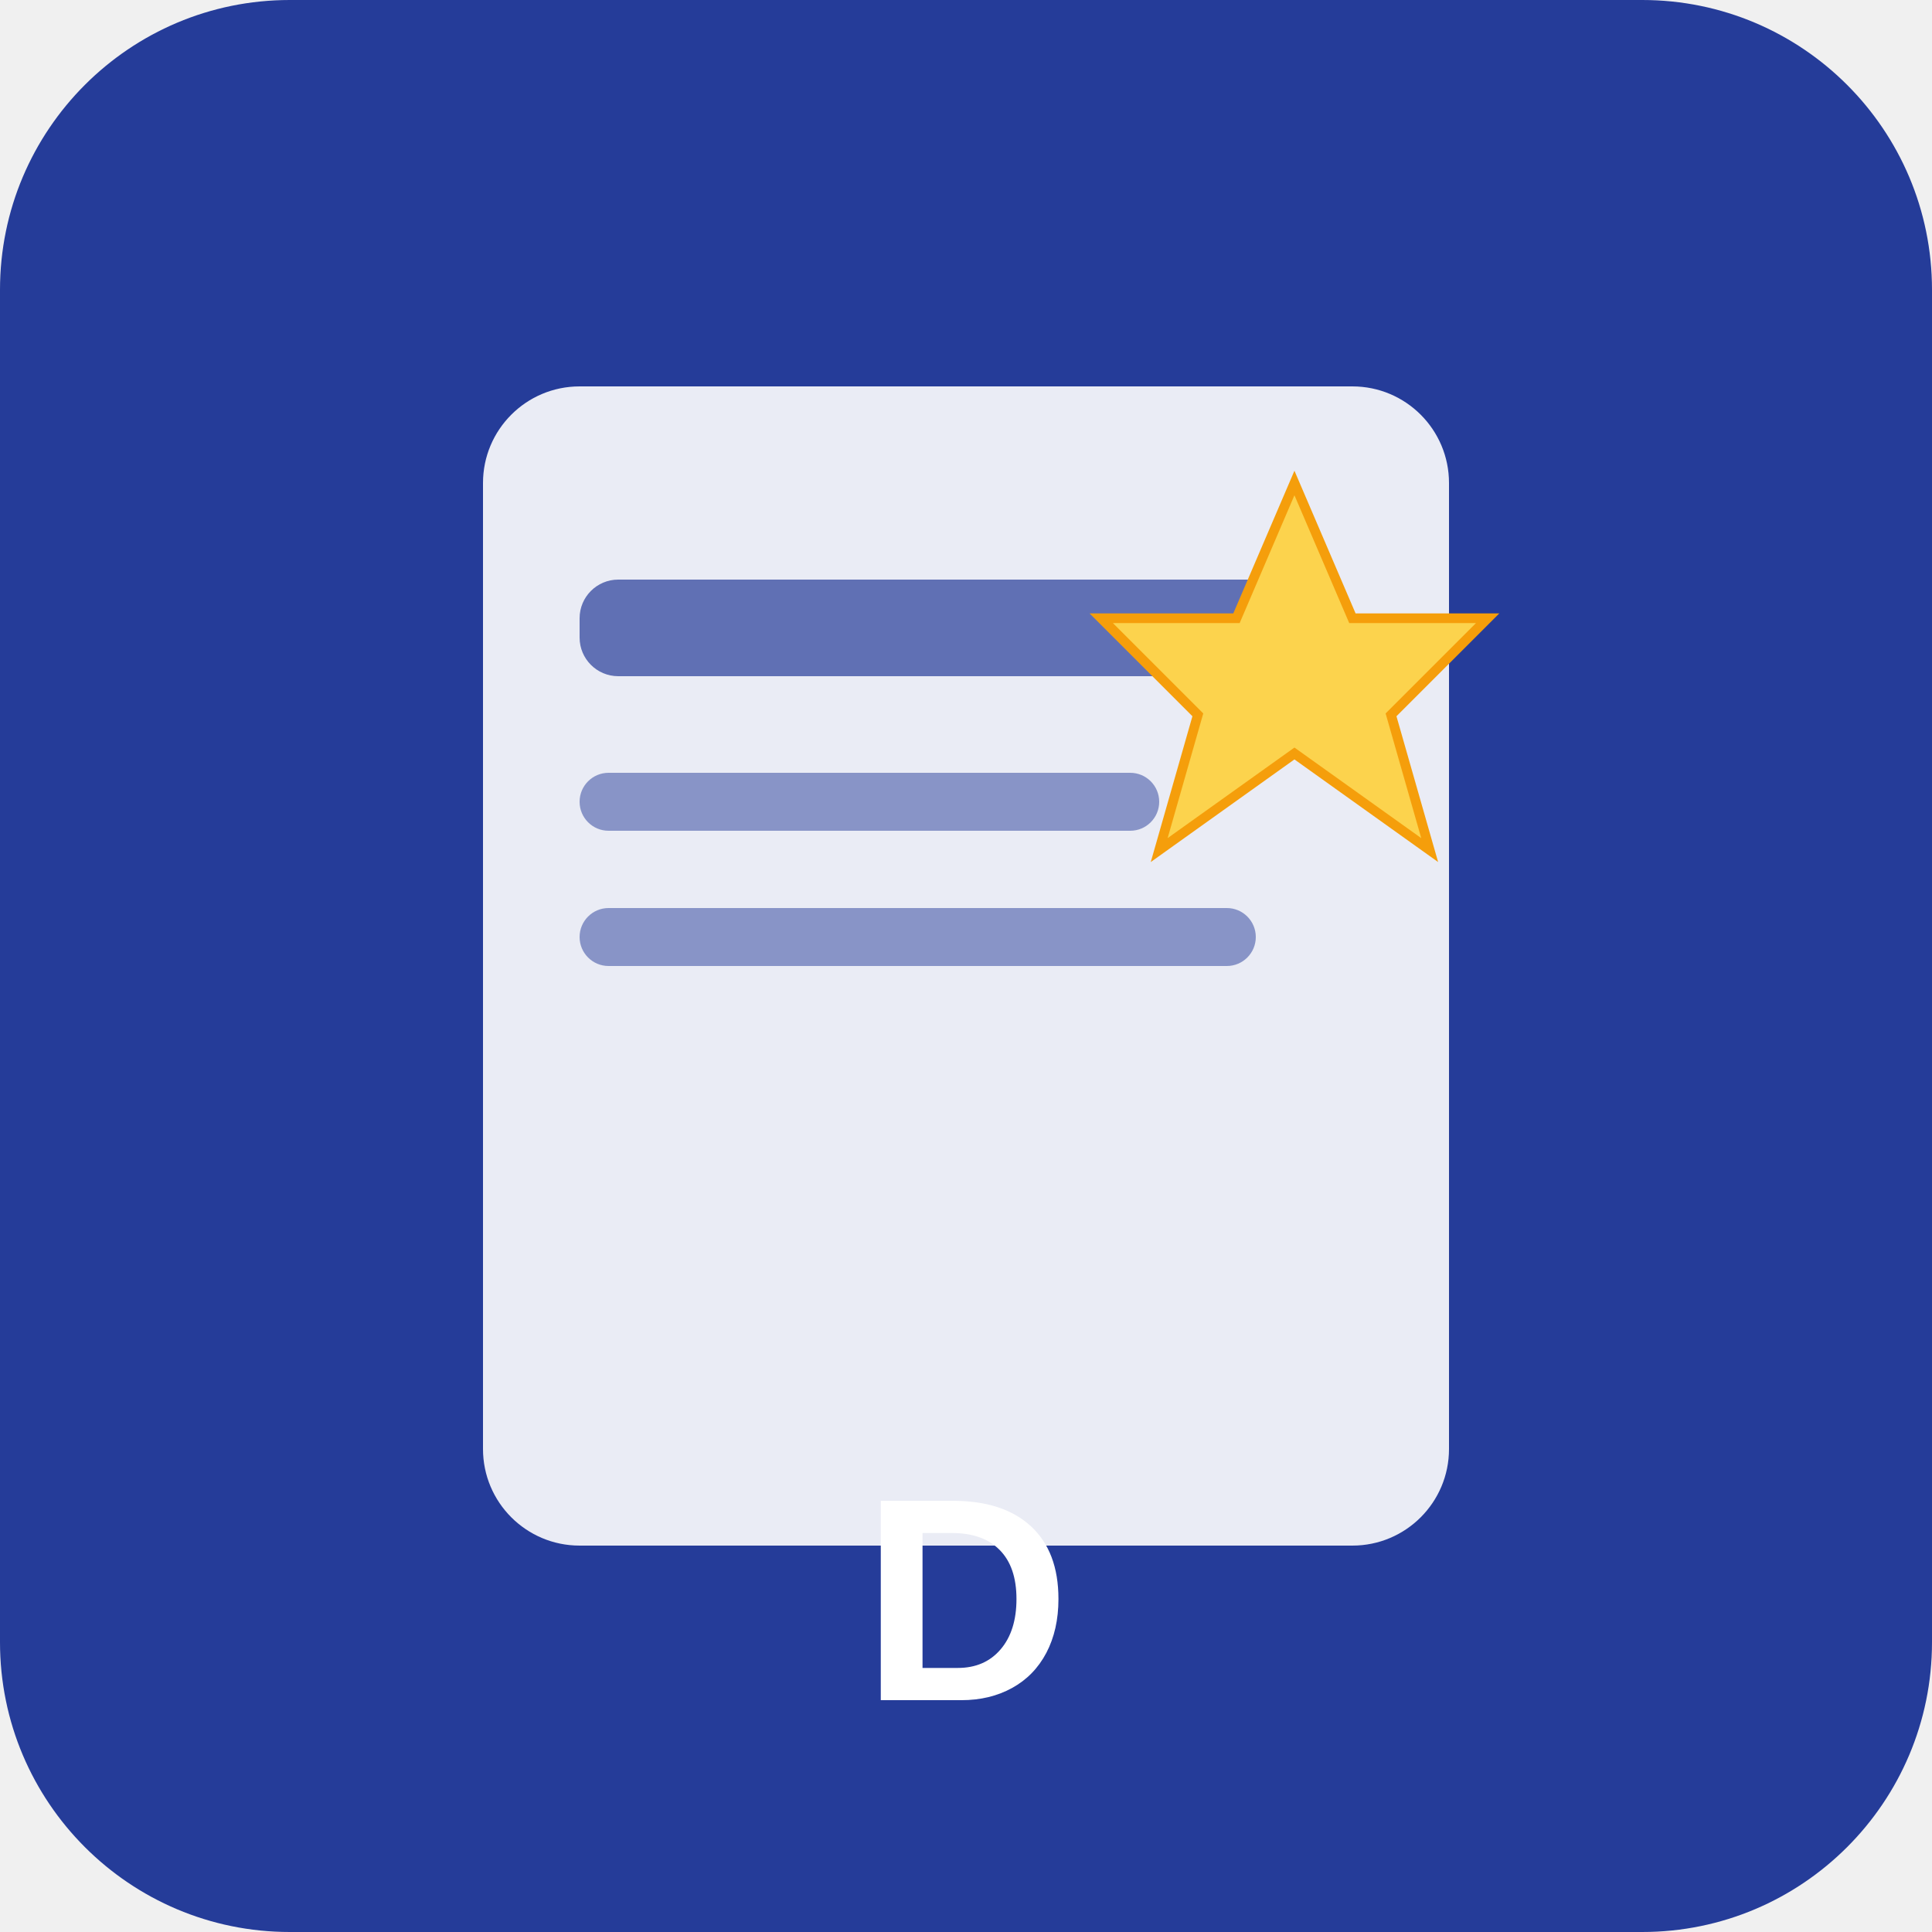
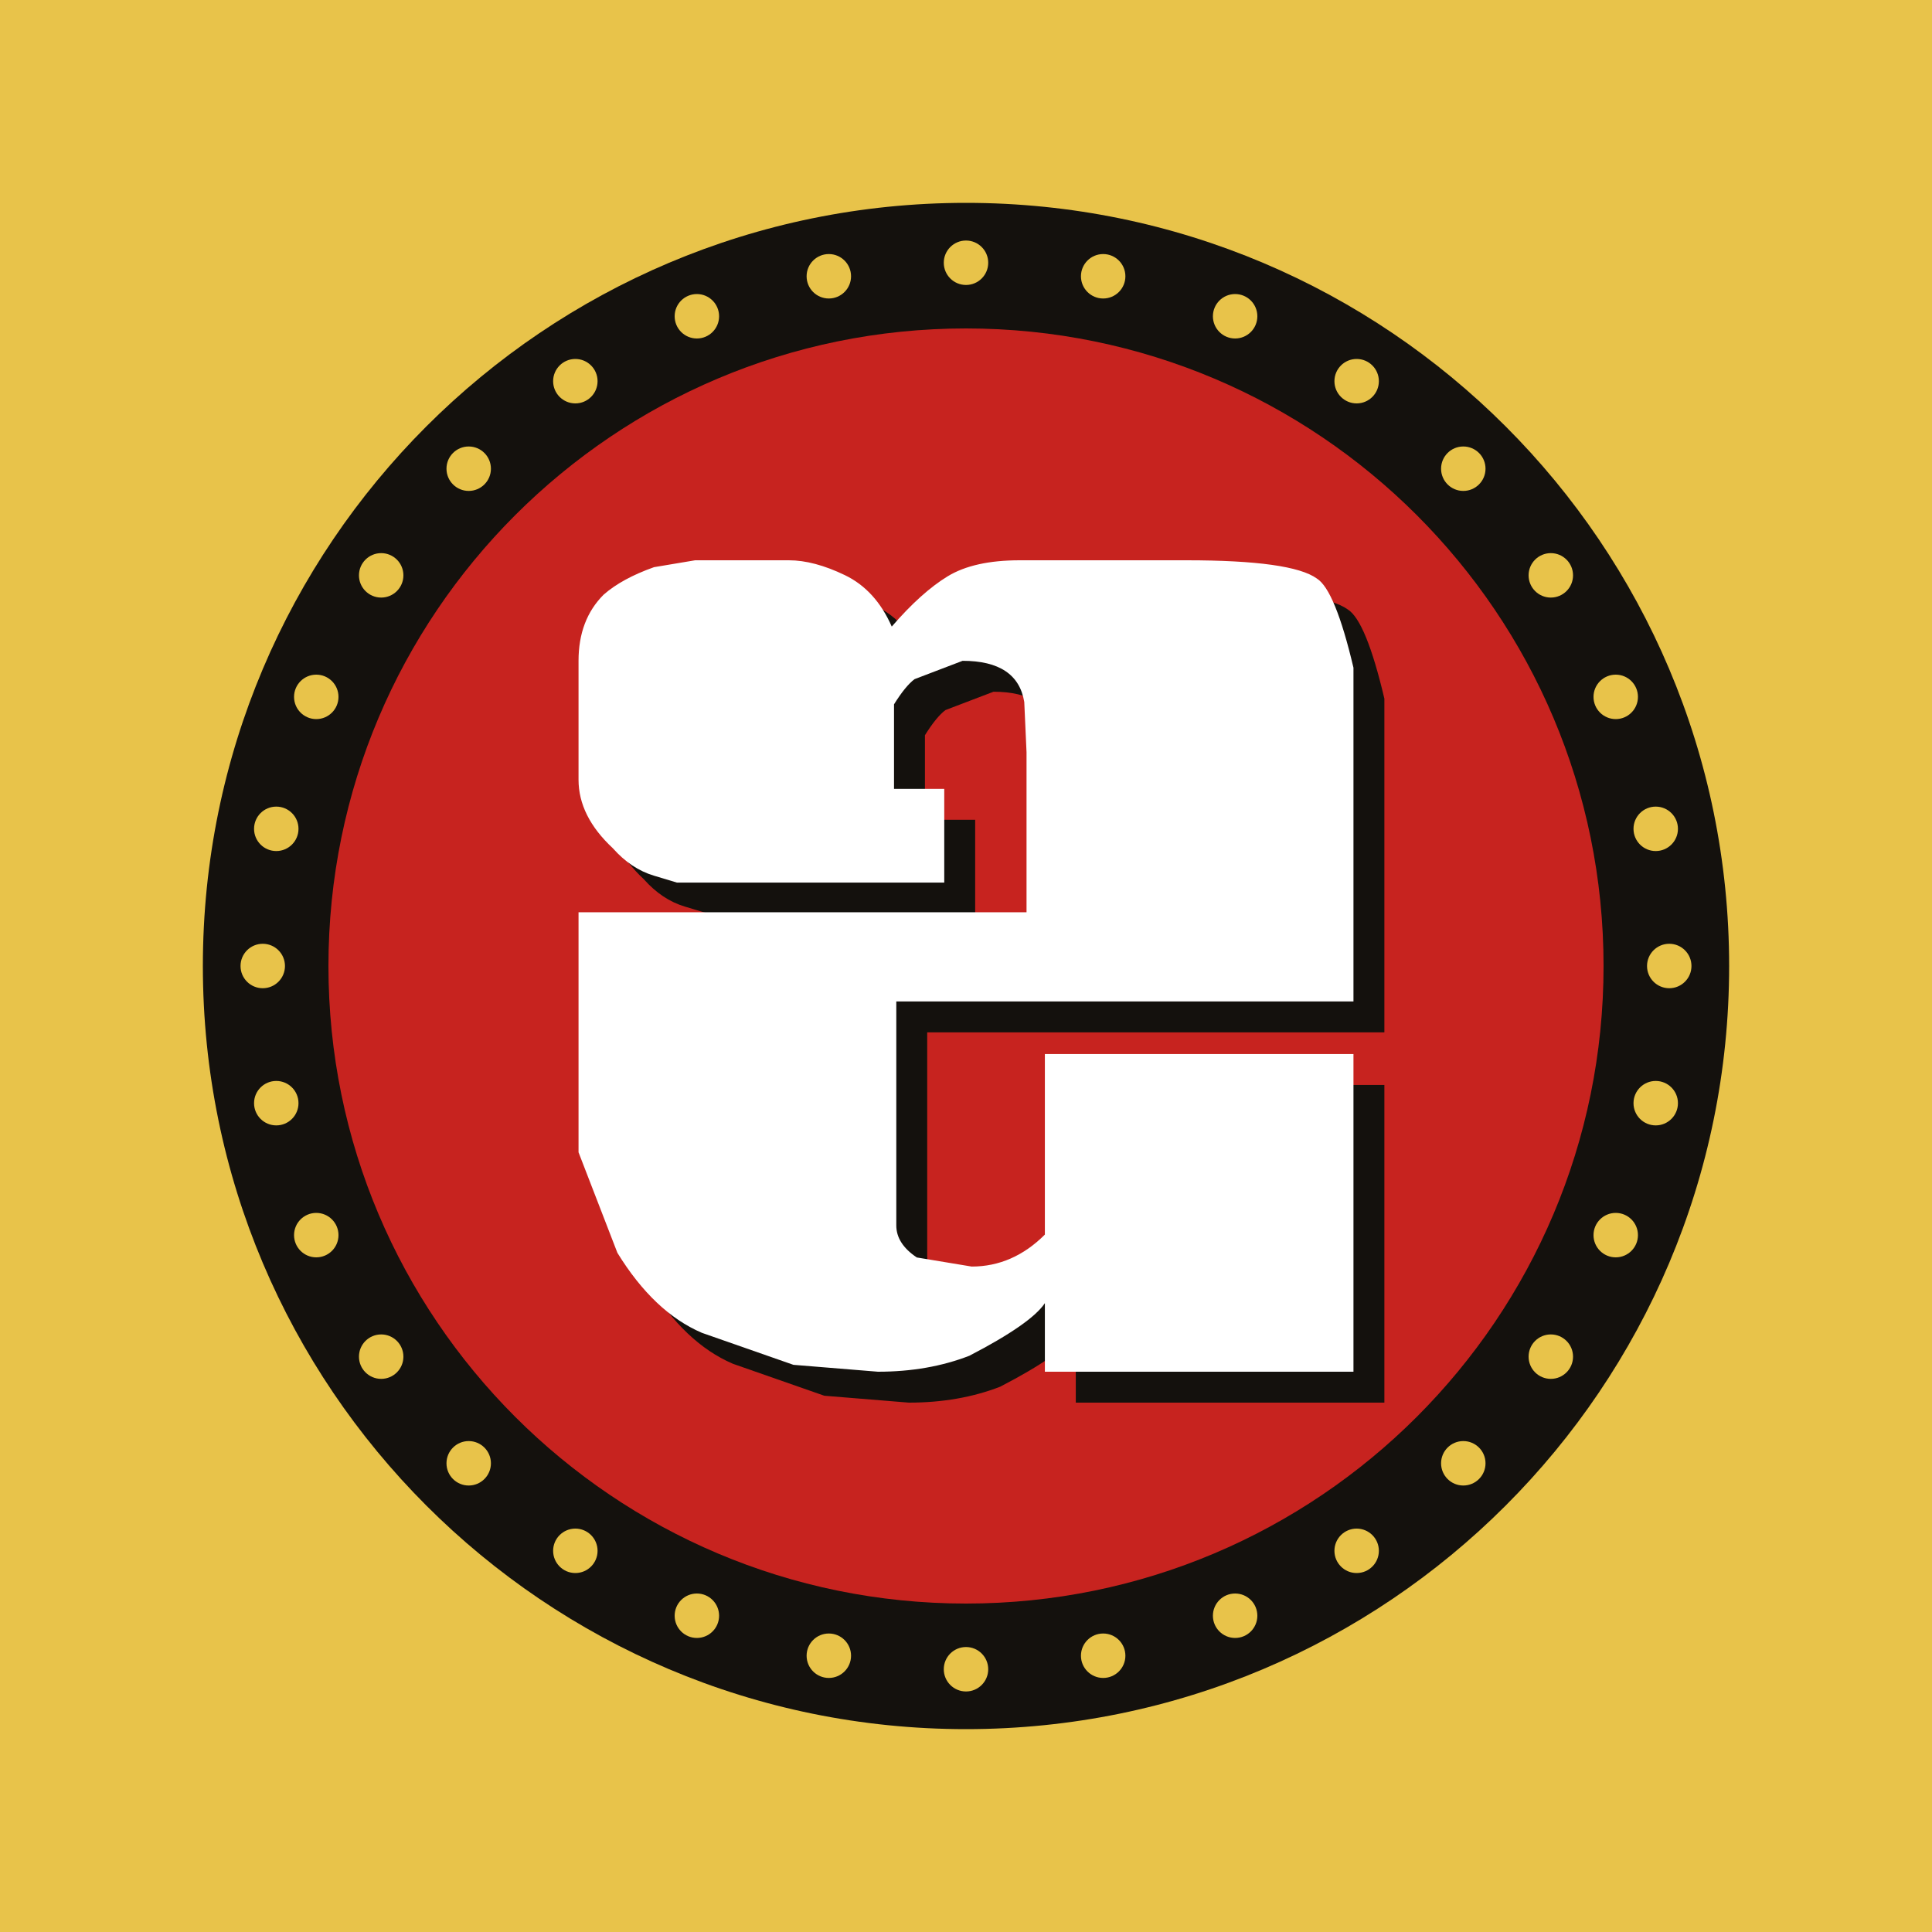
- <svg xmlns="http://www.w3.org/2000/svg" width="384" height="384">
-   <rect width="384" height="384" fill="#253c99" rx="57.6" />
-   <g transform="translate(96, 76.8)">
-     <rect x="0" y="0" width="192" height="230.4" fill="white" opacity="0.9" rx="19.2" />
-     <rect x="19.2" y="38.4" width="153.6" height="19.2" fill="#253c99" opacity="0.7" rx="7.68" />
-     <rect x="19.2" y="76.8" width="115.2" height="11.52" fill="#253c99" opacity="0.5" rx="5.76" />
-     <rect x="19.2" y="103.68" width="134.4" height="11.52" fill="#253c99" opacity="0.5" rx="5.76" />
-     <path d="M 161.28 19.2 L 172.8 46.08 L 199.68 46.08 L 180.48 65.28 L 188.16 92.16 L 161.28 72.96 L 134.4 92.16 L 142.08 65.28 L 122.88 46.08 L 149.76 46.08 Z" fill="#FCD34D" stroke="#F59E0B" stroke-width="1.92" />
-   </g>
-   <text x="192" y="337.92" font-family="Arial, sans-serif" font-weight="bold" font-size="57.6" fill="white" text-anchor="middle">D</text>
+ <svg xmlns="http://www.w3.org/2000/svg" width="384" height="384" viewBox="0 0 100 100">
+   <rect width="100" height="100" fill="#e8c34a" />
+   <circle cx="50" cy="50" r="39.5" fill="#14110d" />
+   <circle cx="86.40" cy="50.00" r="1.15" fill="#e8c34a" />
+   <circle cx="85.70" cy="57.10" r="1.15" fill="#e8c34a" />
+   <circle cx="83.63" cy="63.93" r="1.15" fill="#e8c34a" />
+   <circle cx="80.27" cy="70.22" r="1.15" fill="#e8c34a" />
+   <circle cx="75.74" cy="75.74" r="1.15" fill="#e8c34a" />
+   <circle cx="70.22" cy="80.27" r="1.15" fill="#e8c34a" />
+   <circle cx="63.93" cy="83.63" r="1.15" fill="#e8c34a" />
+   <circle cx="57.10" cy="85.70" r="1.15" fill="#e8c34a" />
+   <circle cx="50.00" cy="86.40" r="1.15" fill="#e8c34a" />
+   <circle cx="42.90" cy="85.70" r="1.15" fill="#e8c34a" />
+   <circle cx="36.07" cy="83.63" r="1.15" fill="#e8c34a" />
+   <circle cx="29.78" cy="80.27" r="1.15" fill="#e8c34a" />
+   <circle cx="24.26" cy="75.74" r="1.15" fill="#e8c34a" />
+   <circle cx="19.73" cy="70.22" r="1.15" fill="#e8c34a" />
+   <circle cx="16.37" cy="63.93" r="1.15" fill="#e8c34a" />
+   <circle cx="14.30" cy="57.10" r="1.15" fill="#e8c34a" />
+   <circle cx="13.60" cy="50.00" r="1.15" fill="#e8c34a" />
+   <circle cx="14.30" cy="42.90" r="1.15" fill="#e8c34a" />
+   <circle cx="16.37" cy="36.07" r="1.15" fill="#e8c34a" />
+   <circle cx="19.73" cy="29.78" r="1.15" fill="#e8c34a" />
+   <circle cx="24.26" cy="24.26" r="1.15" fill="#e8c34a" />
+   <circle cx="29.78" cy="19.73" r="1.15" fill="#e8c34a" />
+   <circle cx="36.07" cy="16.37" r="1.15" fill="#e8c34a" />
+   <circle cx="42.90" cy="14.30" r="1.15" fill="#e8c34a" />
+   <circle cx="50.00" cy="13.60" r="1.15" fill="#e8c34a" />
+   <circle cx="57.10" cy="14.30" r="1.15" fill="#e8c34a" />
+   <circle cx="63.93" cy="16.37" r="1.15" fill="#e8c34a" />
+   <circle cx="70.22" cy="19.73" r="1.15" fill="#e8c34a" />
+   <circle cx="75.74" cy="24.26" r="1.15" fill="#e8c34a" />
+   <circle cx="80.27" cy="29.78" r="1.15" fill="#e8c34a" />
+   <circle cx="83.63" cy="36.07" r="1.15" fill="#e8c34a" />
+   <circle cx="85.70" cy="42.90" r="1.15" fill="#e8c34a" />
+   <circle cx="50" cy="50" r="33" fill="#c7231f" />
+   <path d="M77.18 0Q90.14 0 93.24 2.25Q95.49 3.66 97.75 13.24V54.37H41.41V81.97Q41.41 84.23 43.94 85.92L50.7 87.04Q55.77 87.04 59.72 83.1V60.85H97.75V100H59.72V91.55Q58.03 94.08 50.42 98.03Q45.35 100 39.15 100L28.73 99.15L17.46 95.21Q11.55 92.68 7.04 85.35L2.25 72.96V43.38H57.46V23.66L57.18 17.46Q56.34 12.39 49.58 12.39L43.66 14.65Q42.54 15.49 41.13 17.75V28.17H47.32V39.72H14.37L11.55 38.87Q8.73 38.03 6.48 35.49Q2.25 31.55 2.25 27.04V12.39Q2.25 7.32 5.35 4.23Q7.61 2.25 11.55 0.85L16.62 0H28.17Q31.27 0 35.07 1.83Q38.87 3.66 40.85 8.17Q44.51 3.94 47.75 1.97Q50.99 0 56.62 0Z" fill="#14110d" transform="translate(30.6 30.6) scale(0.42)" />
+   <path d="M77.18 0Q90.14 0 93.24 2.25Q95.49 3.66 97.75 13.24V54.37H41.41V81.97Q41.41 84.23 43.94 85.92L50.7 87.04Q55.77 87.04 59.72 83.1V60.85H97.75V100H59.72V91.55Q58.03 94.08 50.42 98.03Q45.35 100 39.15 100L28.73 99.15L17.46 95.21Q11.55 92.68 7.04 85.35L2.25 72.96V43.38H57.46V23.66L57.18 17.46Q56.34 12.39 49.58 12.39L43.66 14.65Q42.54 15.49 41.13 17.75V28.17H47.32V39.72H14.37L11.55 38.87Q8.73 38.03 6.48 35.49Q2.25 31.55 2.25 27.04V12.39Q2.25 7.32 5.35 4.23Q7.61 2.25 11.55 0.85L16.62 0H28.17Q31.27 0 35.07 1.83Q38.87 3.66 40.85 8.17Q44.51 3.94 47.75 1.97Q50.99 0 56.62 0Z" fill="#ffffff" transform="translate(29 29) scale(0.42)" />
</svg>
